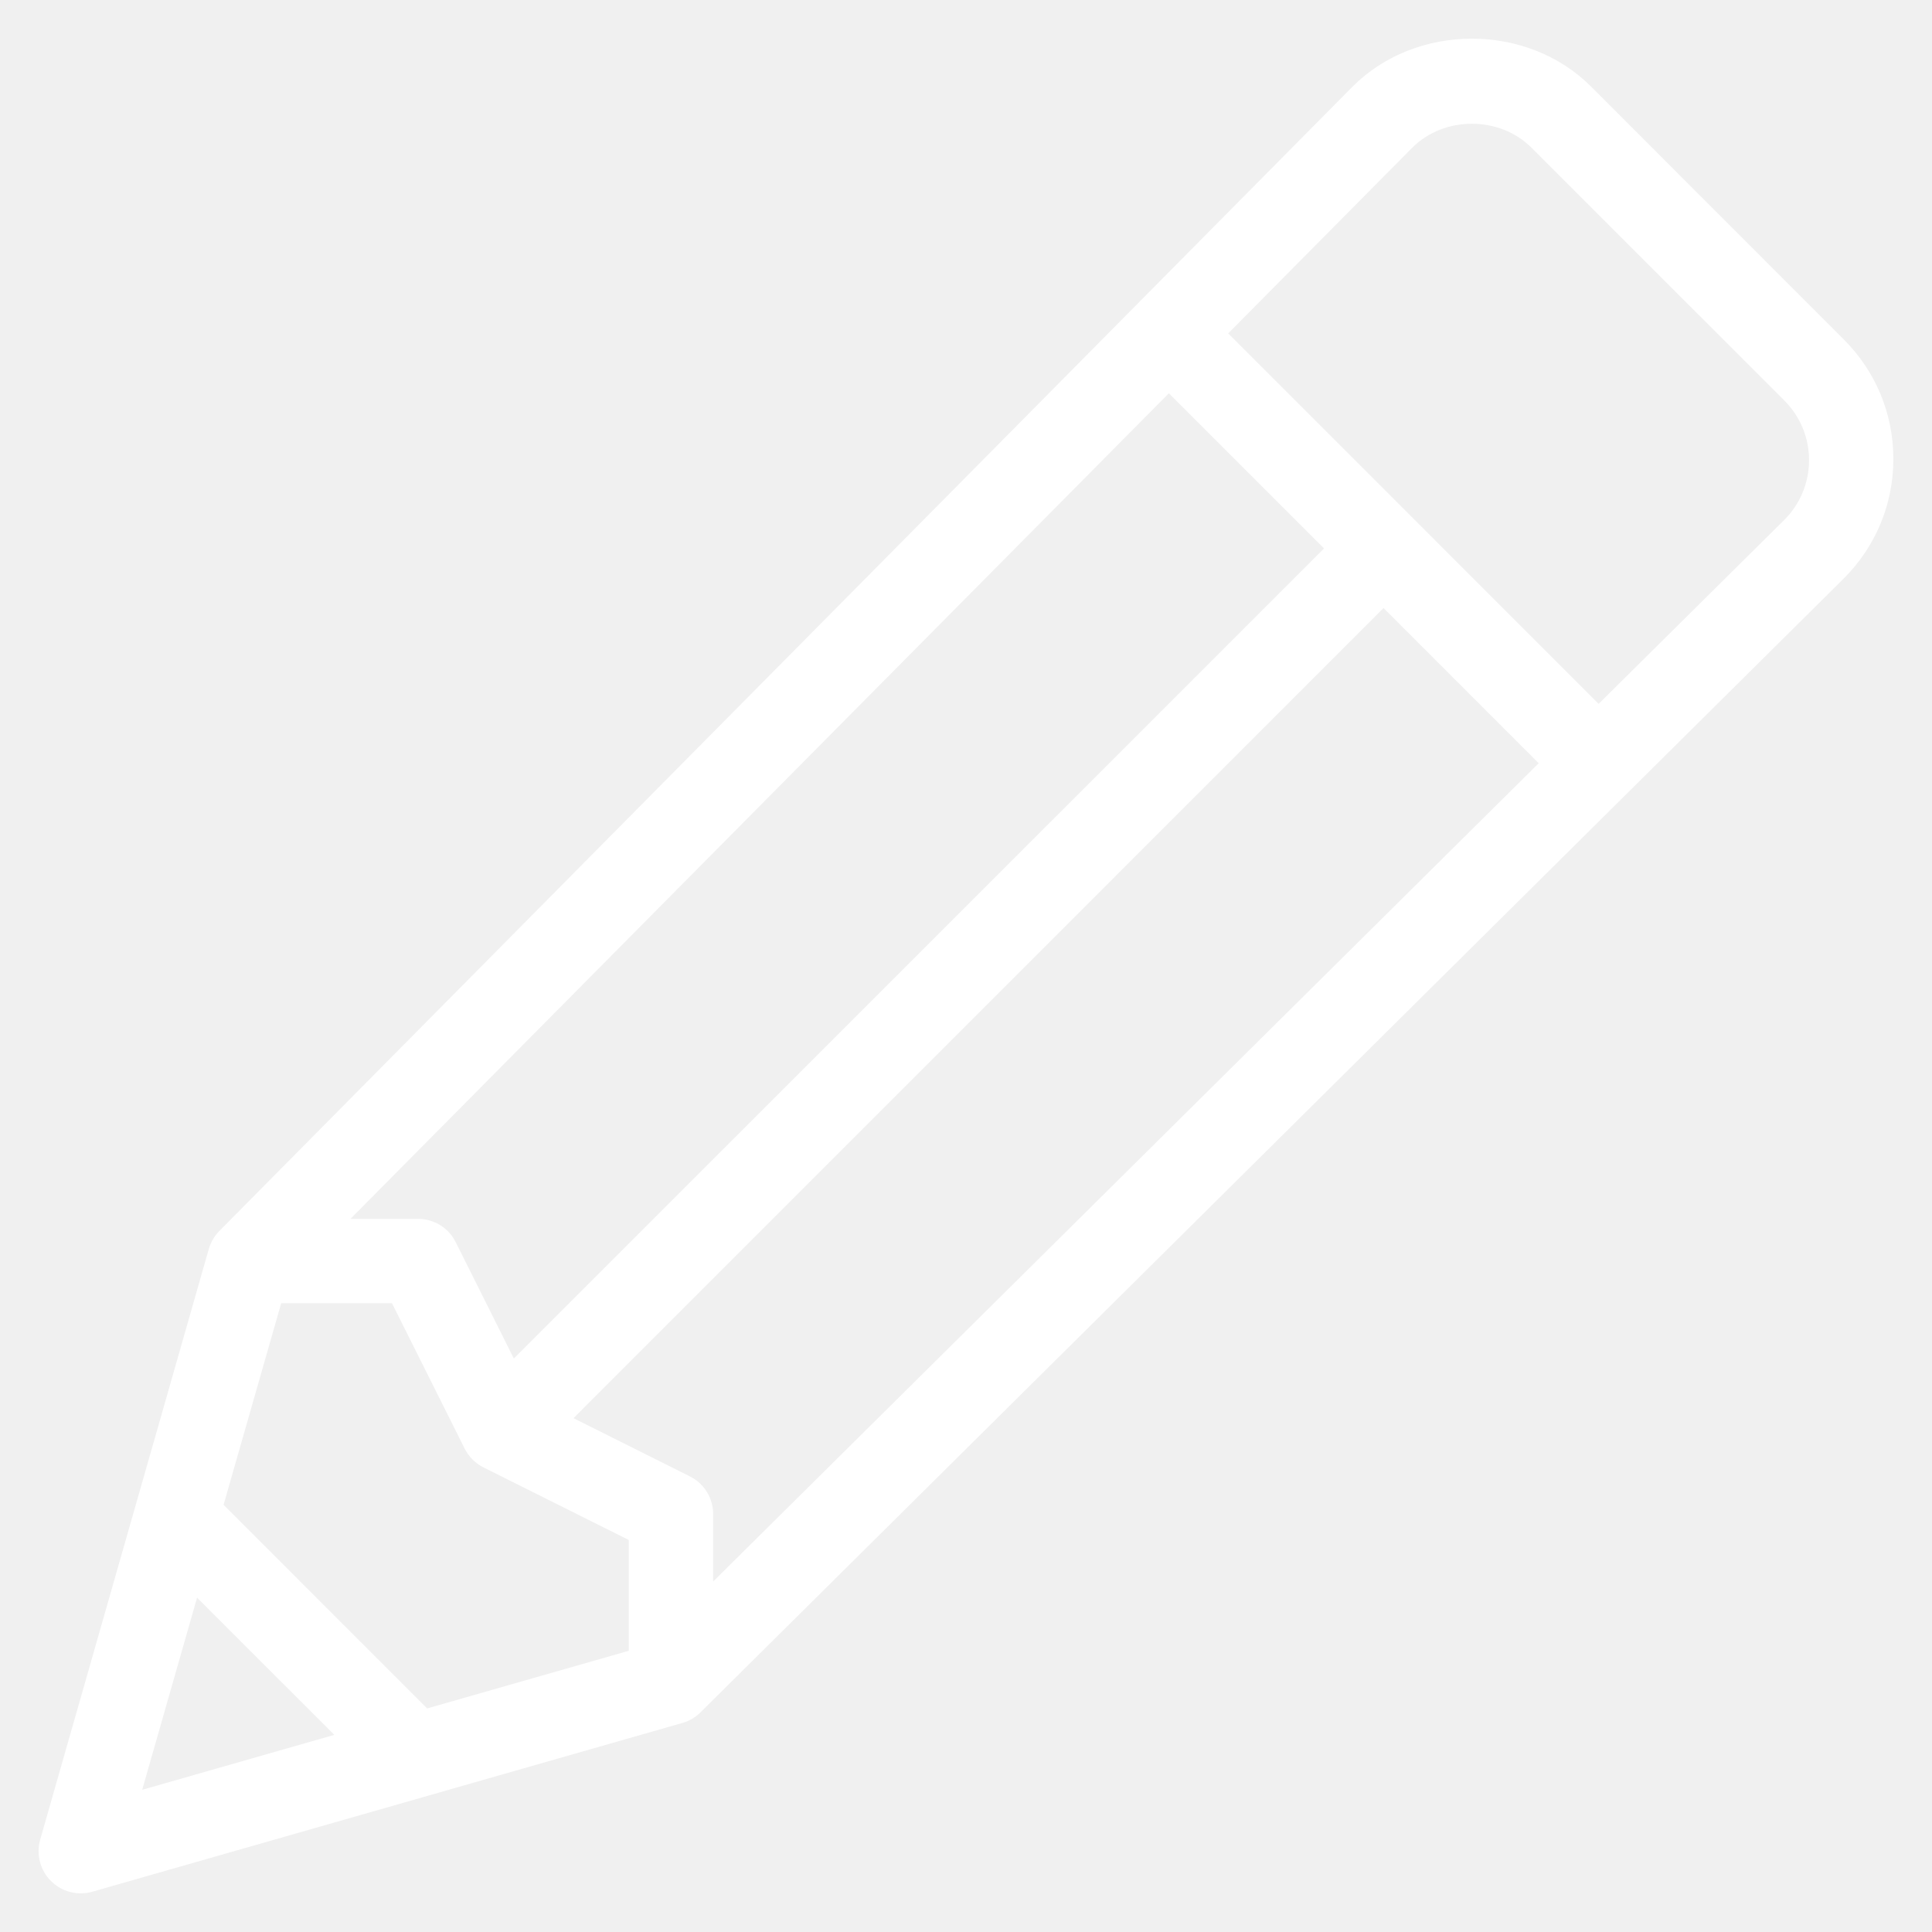
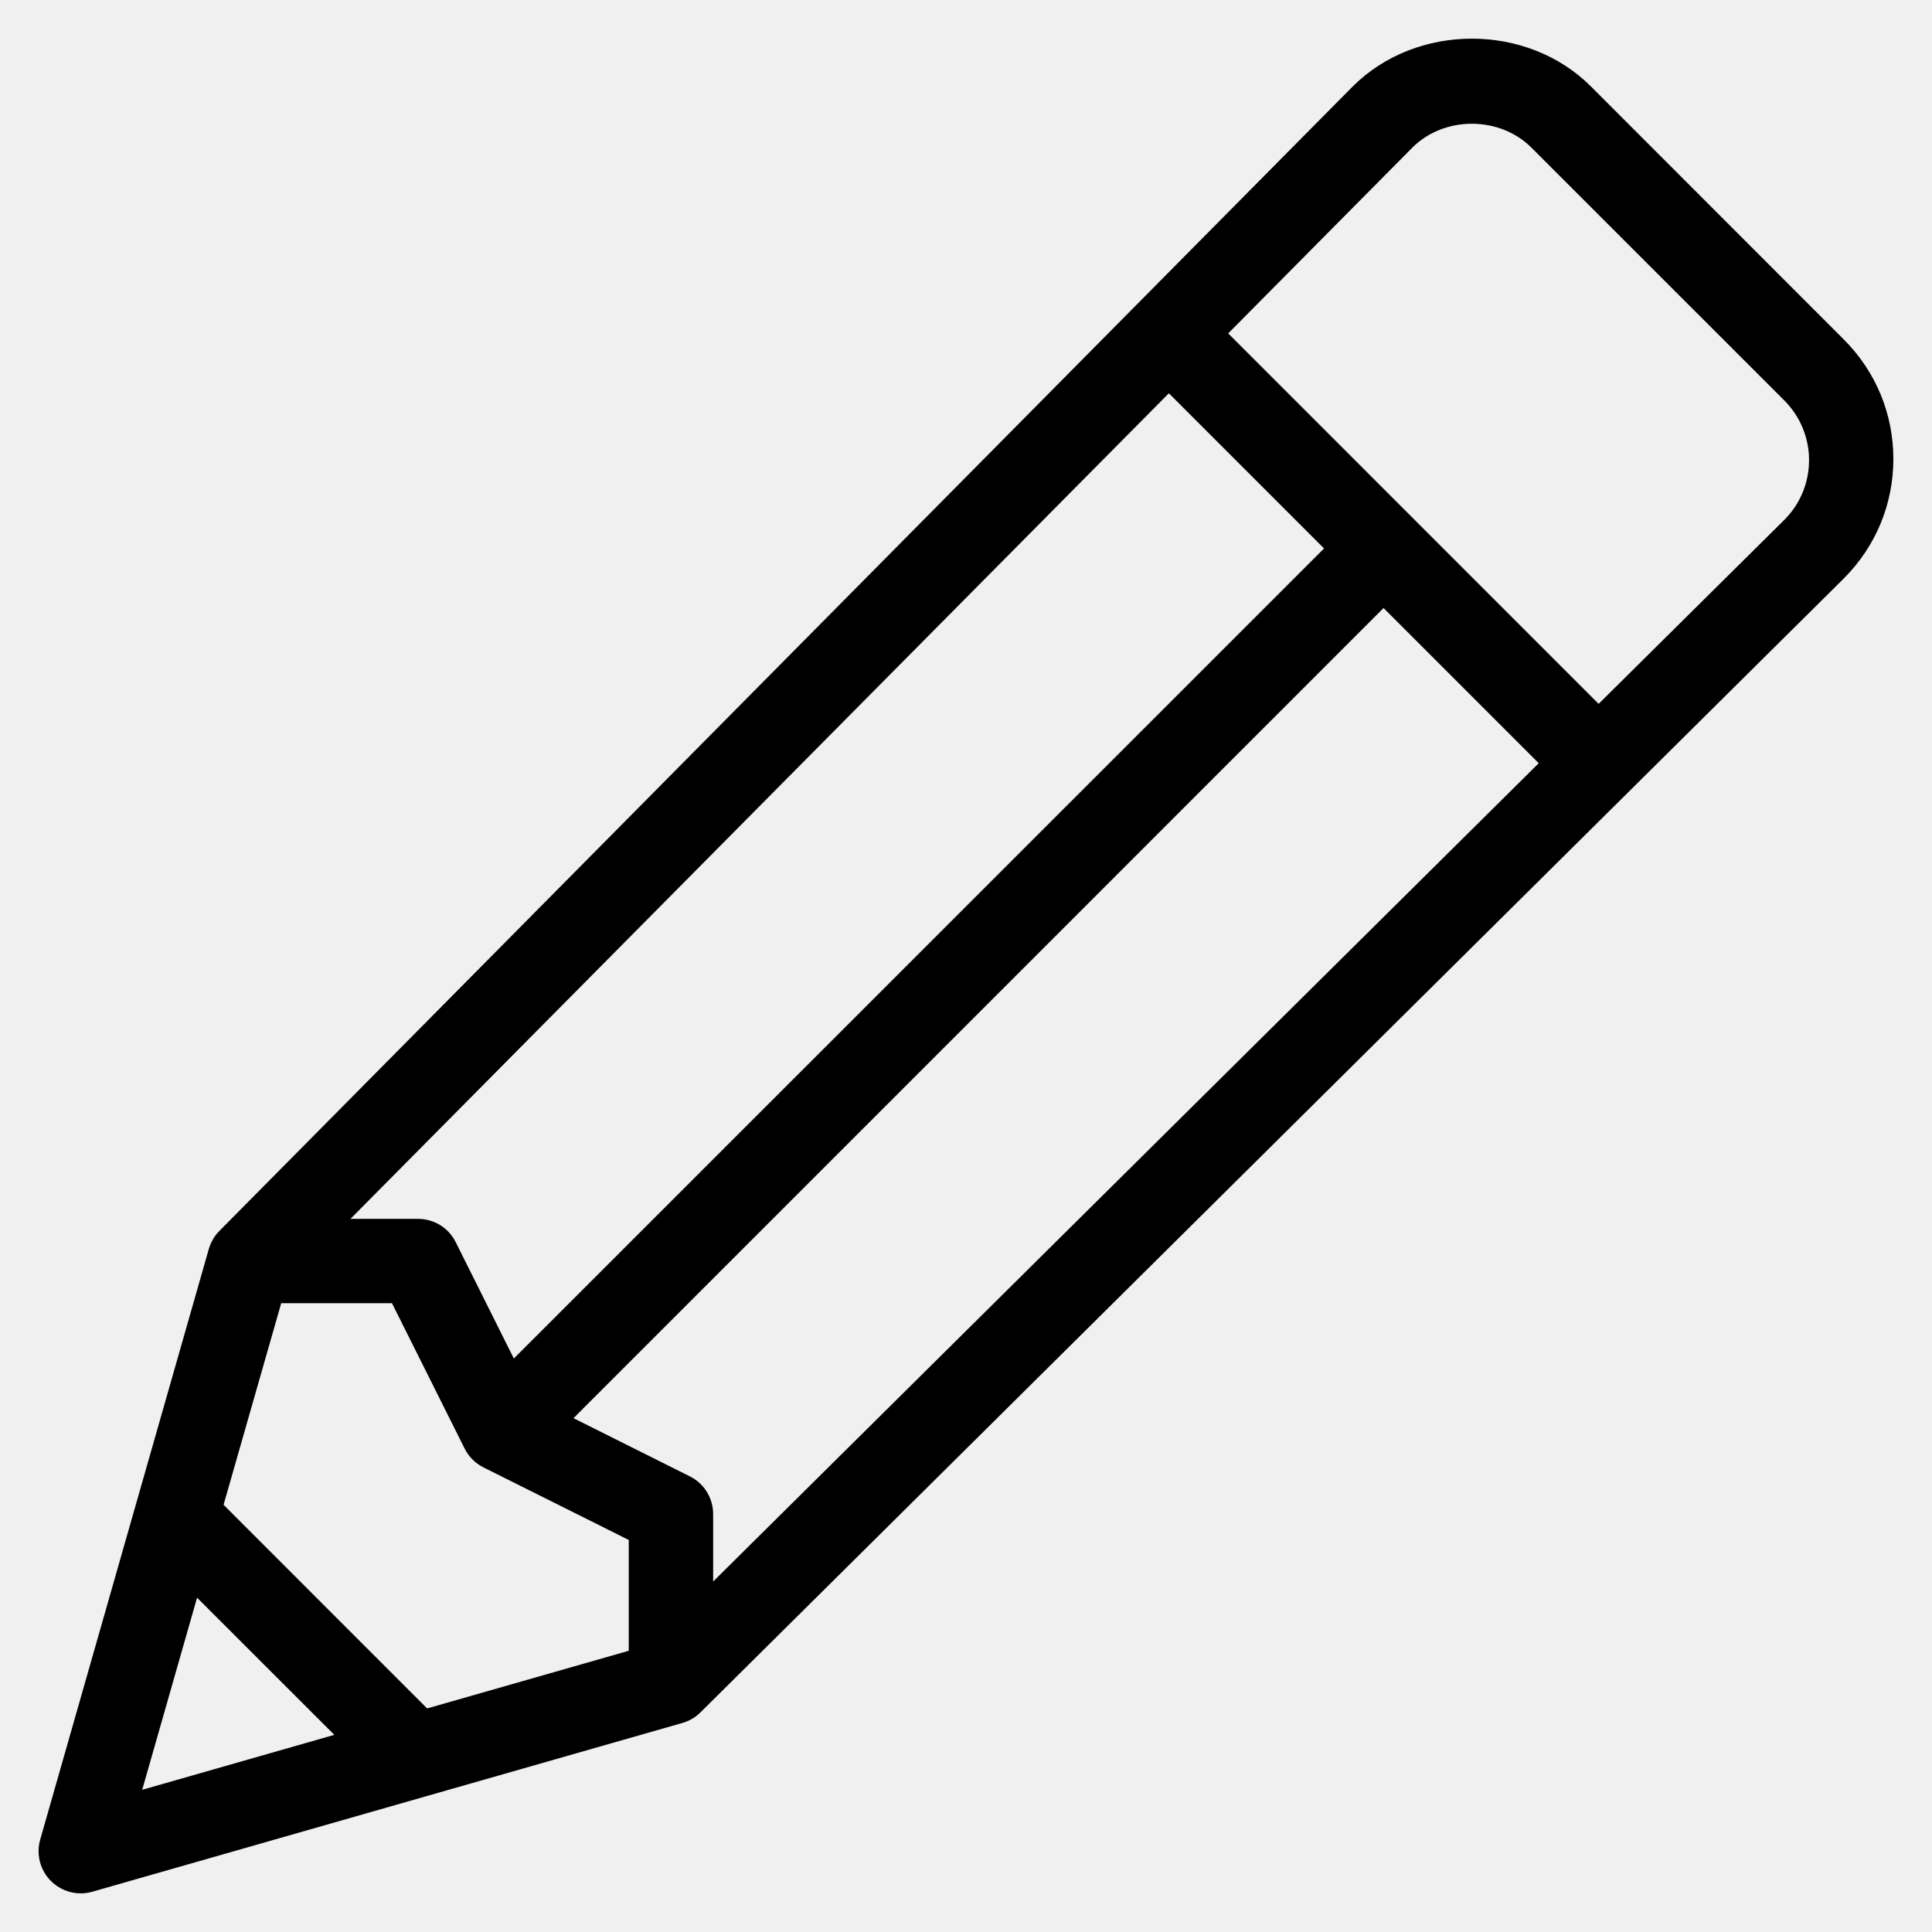
<svg xmlns="http://www.w3.org/2000/svg" version="1.1" id="Layer_1" x="0px" y="0px" width="25px" height="25px" viewBox="61.5 -0.5 25 25" enable-background="new 61.5 -0.5 25 25" xml:space="preserve">
  <g>
    <g>
-       <path fill="#FFFFFF" d="M85.361,3.895L82.088,0.62c-0.824-0.826-2.259-0.827-3.086,0.001L64.34,15.427    c-0.065,0.065-0.112,0.146-0.138,0.235l-2.182,7.643c-0.054,0.189-0.001,0.395,0.139,0.535c0.104,0.104,0.243,0.16,0.385,0.16    c0.05,0,0.101-0.007,0.15-0.021l7.636-2.184c0.088-0.025,0.169-0.072,0.234-0.137L85.361,6.983C85.773,6.57,86,6.022,86,5.439    C86,4.855,85.773,4.308,85.361,3.895z M76.625,4.589l2.008,2.008L68.149,17.079l-0.752-1.505    c-0.092-0.186-0.281-0.302-0.488-0.302h-0.874L76.625,4.589z M63.34,22.66l0.71-2.486l1.776,1.775L63.34,22.66z M69.636,20.861    l-2.609,0.746l-2.634-2.635l0.746-2.609h1.433l0.94,1.881c0.053,0.105,0.138,0.191,0.244,0.244l1.88,0.939V20.861L69.636,20.861z     M70.728,19.965v-0.874c0-0.206-0.117-0.396-0.302-0.487l-1.505-0.753L79.403,7.368l2.008,2.008L70.728,19.965z M84.592,6.224    l-2.406,2.384l-4.793-4.794l2.382-2.403c0.412-0.413,1.13-0.413,1.542,0l3.273,3.272c0.205,0.207,0.319,0.48,0.319,0.771    S84.795,6.02,84.592,6.224z" />
+       <path fill="#000000" d="M85.361,3.895L82.088,0.62c-0.824-0.826-2.259-0.827-3.086,0.001L64.34,15.427    c-0.065,0.065-0.112,0.146-0.138,0.235l-2.182,7.643c-0.054,0.189-0.001,0.395,0.139,0.535c0.104,0.104,0.243,0.16,0.385,0.16    c0.05,0,0.101-0.007,0.15-0.021l7.636-2.184c0.088-0.025,0.169-0.072,0.234-0.137L85.361,6.983C85.773,6.57,86,6.022,86,5.439    C86,4.855,85.773,4.308,85.361,3.895z M76.625,4.589l2.008,2.008L68.149,17.079l-0.752-1.505    c-0.092-0.186-0.281-0.302-0.488-0.302h-0.874L76.625,4.589z M63.34,22.66l0.71-2.486l1.776,1.775L63.34,22.66z M69.636,20.861    l-2.609,0.746l-2.634-2.635l0.746-2.609h1.433l0.94,1.881c0.053,0.105,0.138,0.191,0.244,0.244l1.88,0.939V20.861L69.636,20.861z     M70.728,19.965v-0.874c0-0.206-0.117-0.396-0.302-0.487l-1.505-0.753L79.403,7.368l2.008,2.008L70.728,19.965z M84.592,6.224    l-2.406,2.384l-4.793-4.794l2.382-2.403c0.412-0.413,1.13-0.413,1.542,0l3.273,3.272c0.205,0.207,0.319,0.48,0.319,0.771    S84.795,6.02,84.592,6.224z" />
    </g>
  </g>
</svg>
